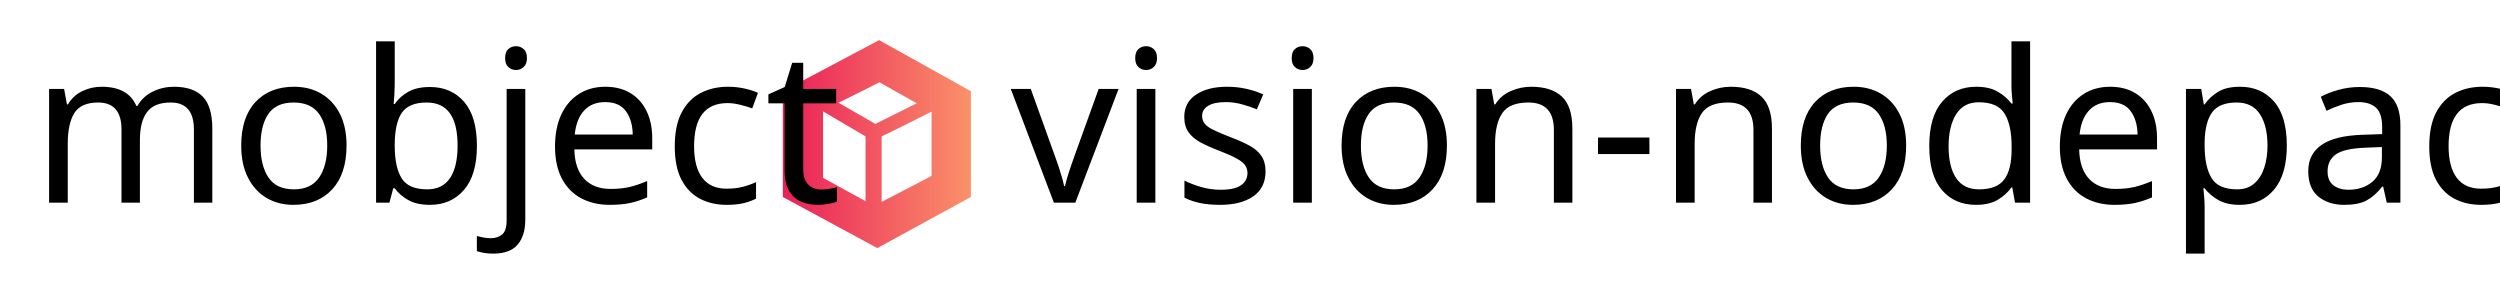
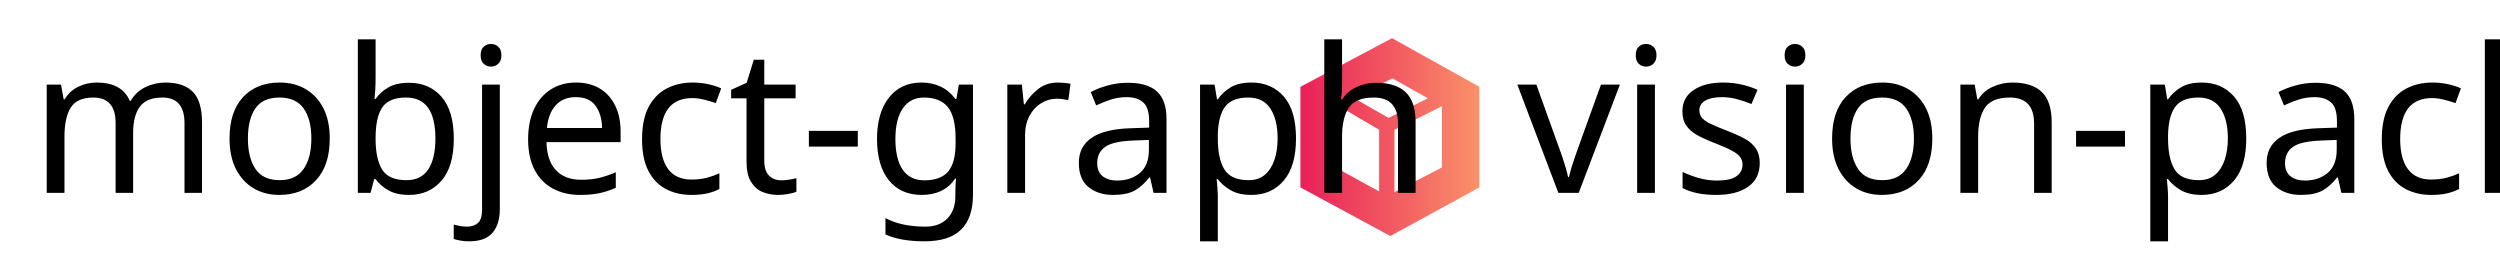
- <svg xmlns="http://www.w3.org/2000/svg" xmlns:xlink="http://www.w3.org/1999/xlink" data-v-fde0c5aa="" viewBox="0 0 471 53" class="iconAboveSlogan" version="1.1" id="svg26" width="471" height="53">
+ <svg xmlns="http://www.w3.org/2000/svg" xmlns:xlink="http://www.w3.org/1999/xlink" data-v-fde0c5aa="" viewBox="0 0 495 53" class="iconAboveSlogan" version="1.1" id="svg26" width="495" height="53">
  <defs data-v-fde0c5aa="" id="defs2">
    <rect x="206.186" y="94.502" width="184.88" height="40.206" id="rect5108" />
    <linearGradient xlink:href="#0a8ec2f5-8e4c-49ea-94d9-1aa2e987f009" id="linearGradient28183" gradientTransform="scale(0.9509747,1.051553)" x1="5.235" y1="8.118" x2="228.713" y2="8.118" gradientUnits="userSpaceOnUse" />
    <linearGradient xlink:href="#0a8ec2f5-8e4c-49ea-94d9-1aa2e987f009" id="linearGradient28185" gradientTransform="scale(0.9509747,1.051553)" x1="5.235" y1="8.118" x2="228.713" y2="8.118" gradientUnits="userSpaceOnUse" />
  </defs>
  <defs data-v-fde0c5aa="" id="defs6">
    
  </defs>
  <defs data-v-fde0c5aa="" id="defs16">
    <linearGradient data-v-fde0c5aa="" gradientTransform="rotate(25)" id="0a8ec2f5-8e4c-49ea-94d9-1aa2e987f009" x1="0" y1="0" x2="1" y2="0">
      <stop data-v-fde0c5aa="" offset="0%" stop-color="#EA1F59" stop-opacity="1" id="stop11" />
      <stop data-v-fde0c5aa="" offset="100%" stop-color="#FA9169" stop-opacity="1" id="stop13" />
    </linearGradient>
  </defs>
-   <g data-v-fde0c5aa="" id="d198cab2-8cfc-4285-8167-c466766b5eca" stroke="none" fill="url(#0a8ec2f5-8e4c-49ea-94d9-1aa2e987f009)" transform="matrix(0.1667039,0,0,0.1667039,146.6568,6.137153)" style="fill:url(#linearGradient28185)">
+   <g data-v-fde0c5aa="" id="d198cab2-8cfc-4285-8167-c466766b5eca" stroke="none" fill="url(#0a8ec2f5-8e4c-49ea-94d9-1aa2e987f009)" transform="matrix(0.1667039,0,0,0.1667039,256.6568,6.137153)" style="fill:url(#linearGradient28185)">
    <path d="M 113.793,8.536 4.978,66.264 V 185.806 L 111.75,243.535 217.5,185.806 V 66.264 Z M 98.467,190.569 50.446,164.209 V 89.046 L 98.467,117.35 Z M 109.585,103.237 67.931,79.311 114.248,56.229 156.285,79.897 Z M 173.055,162.006 116.645,191.381 V 117.35 L 144.621,103.621 173.055,89.339 Z" id="path18" style="fill:url(#linearGradient28183)" />
  </g>
  <defs data-v-fde0c5aa="" id="defs21">
    
  </defs>
  <text xml:space="preserve" style="font-style:normal;font-variant:normal;font-weight:normal;font-stretch:normal;font-size:40px;line-height:1.25;font-family:'Futura Lt BT';-inkscape-font-specification:'Futura Lt BT, Normal';font-variant-ligatures:normal;font-variant-caps:normal;font-variant-numeric:normal;font-variant-east-asian:normal;opacity:1;fill:#000000;fill-opacity:1;stroke:none" x="5.842" y="38.187" id="text13650">
-     <tspan x="5.842" y="38.187" style="font-style:normal;font-variant:normal;font-weight:normal;font-stretch:normal;font-size:40px;font-family:'Futura Lt BT';-inkscape-font-specification:'Futura Lt BT, Normal';font-variant-ligatures:normal;font-variant-caps:normal;font-variant-numeric:normal;font-variant-east-asian:normal" id="tspan26453">mobject</tspan>
+     <tspan x="5.842" y="38.187" style="font-style:normal;font-variant:normal;font-weight:normal;font-stretch:normal;font-size:40px;font-family:'Futura Lt BT';-inkscape-font-specification:'Futura Lt BT, Normal';font-variant-ligatures:normal;font-variant-caps:normal;font-variant-numeric:normal;font-variant-east-asian:normal" id="tspan26453">mobject-graph</tspan>
  </text>
-   <text xml:space="preserve" style="font-style:normal;font-variant:normal;font-weight:normal;font-stretch:normal;font-size:40px;line-height:1.25;font-family:'Futura Lt BT';-inkscape-font-specification:'Futura Lt BT, Normal';font-variant-ligatures:normal;font-variant-caps:normal;font-variant-numeric:normal;font-variant-east-asian:normal;fill:#000000;fill-opacity:1;stroke:none" x="190.431" y="38.187" id="text13650-6">
-     <tspan x="190.431" y="38.187" style="font-style:normal;font-variant:normal;font-weight:normal;font-stretch:normal;font-size:40px;font-family:'Futura Lt BT';-inkscape-font-specification:'Futura Lt BT, Normal';font-variant-ligatures:normal;font-variant-caps:normal;font-variant-numeric:normal;font-variant-east-asian:normal" id="tspan26453-3">vision-nodepack</tspan>
+   <text xml:space="preserve" style="font-style:normal;font-variant:normal;font-weight:normal;font-stretch:normal;font-size:40px;line-height:1.25;font-family:'Futura Lt BT';-inkscape-font-specification:'Futura Lt BT, Normal';font-variant-ligatures:normal;font-variant-caps:normal;font-variant-numeric:normal;font-variant-east-asian:normal;fill:#000000;fill-opacity:1;stroke:none" x="300.431" y="38.187" id="text13650-6">
+     <tspan x="300.431" y="38.187" style="font-style:normal;font-variant:normal;font-weight:normal;font-stretch:normal;font-size:40px;font-family:'Futura Lt BT';-inkscape-font-specification:'Futura Lt BT, Normal';font-variant-ligatures:normal;font-variant-caps:normal;font-variant-numeric:normal;font-variant-east-asian:normal" id="tspan26453-3">vision-pack</tspan>
  </text>
</svg>
